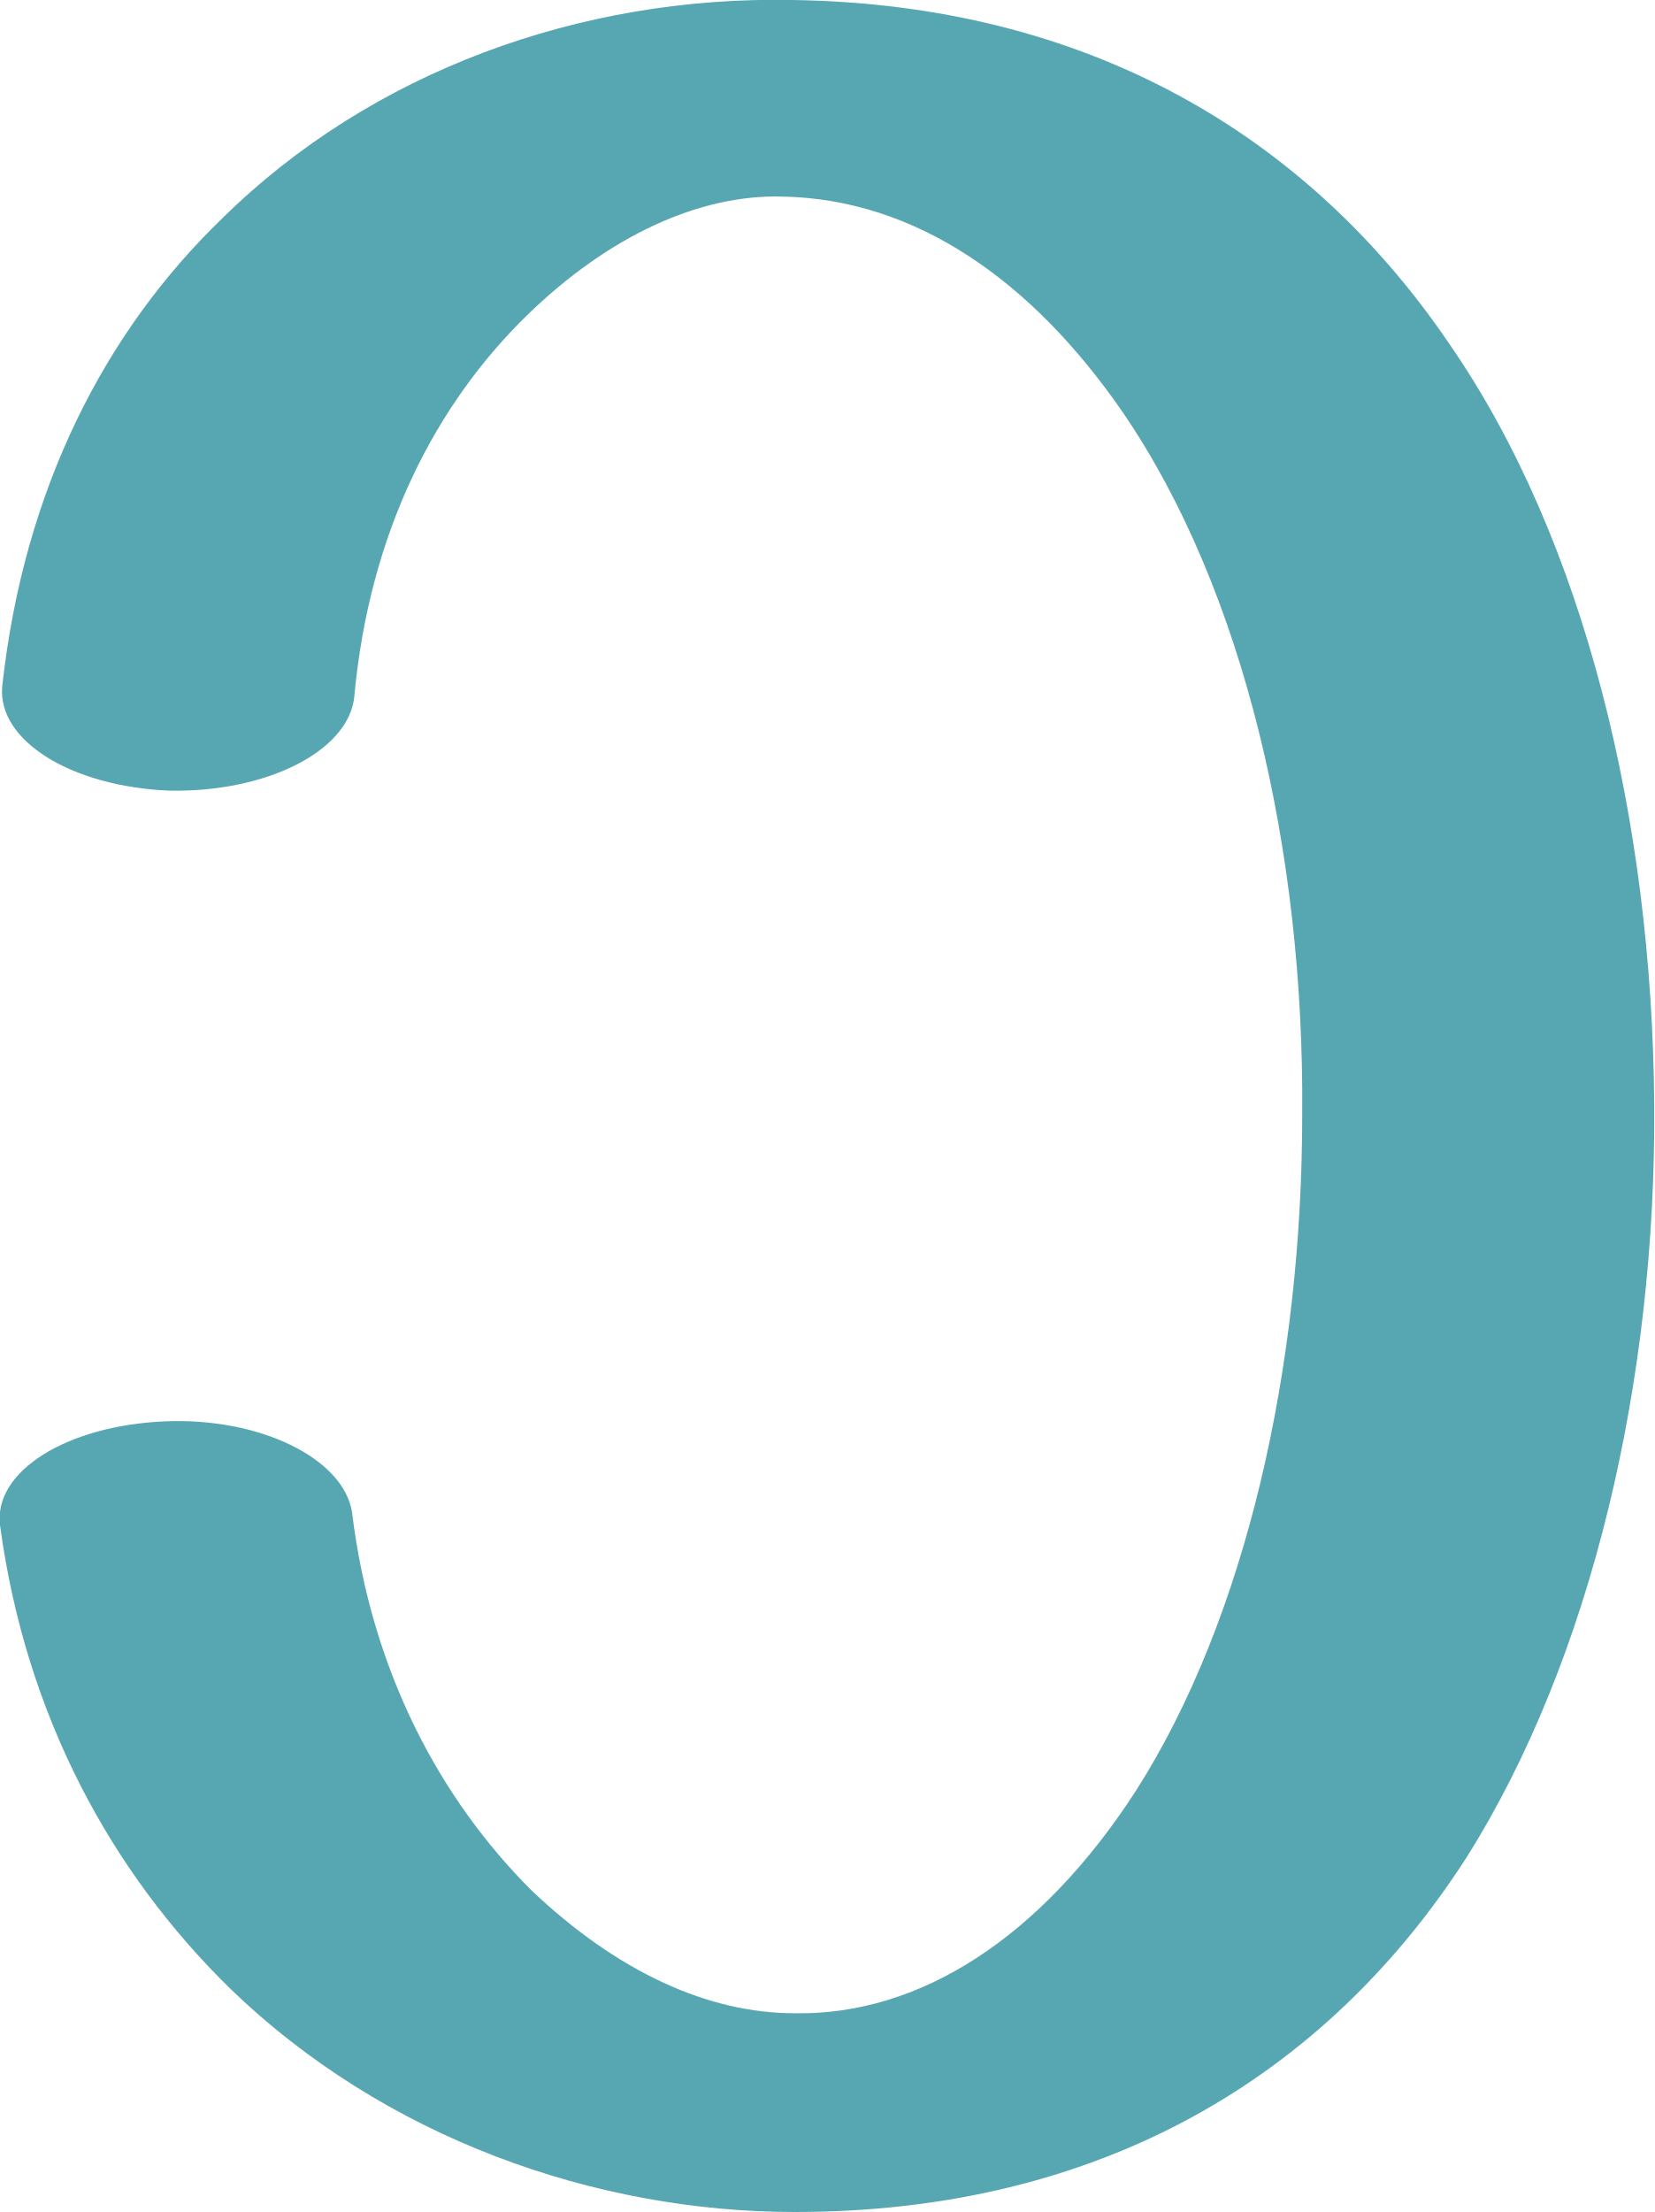
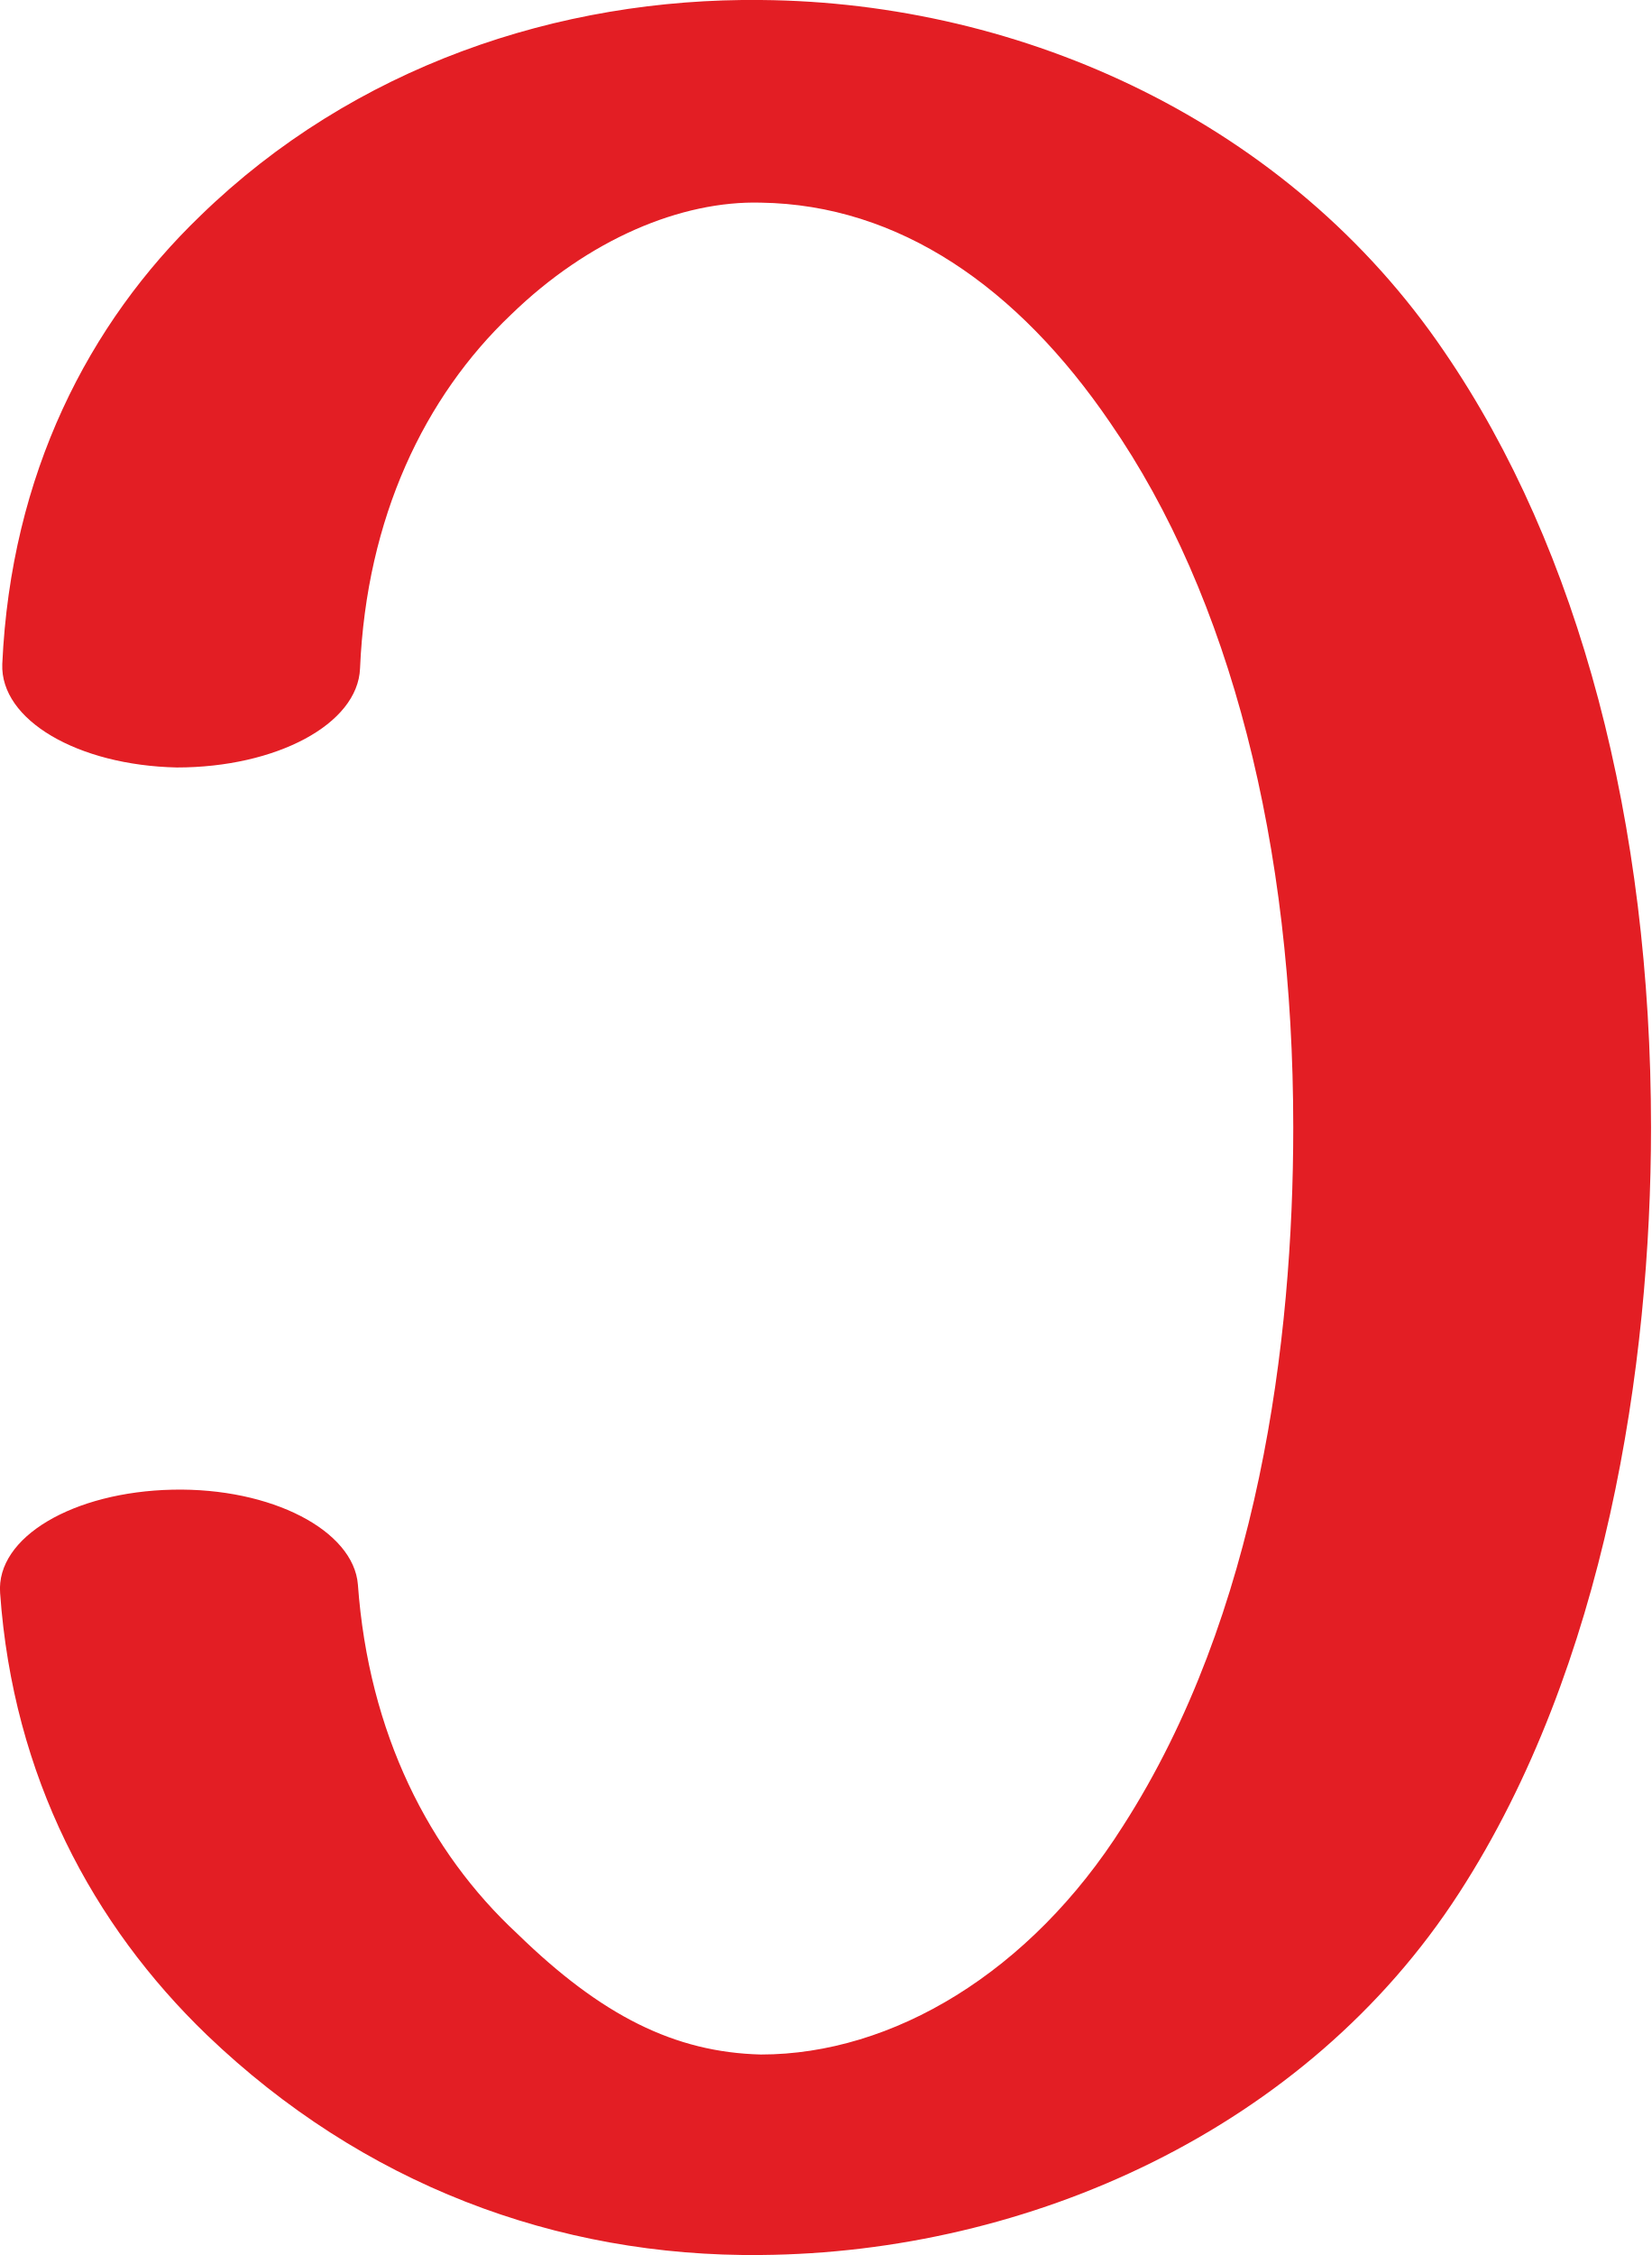
- <svg xmlns="http://www.w3.org/2000/svg" xml:space="preserve" width="766px" height="1024px" version="1.1" style="shape-rendering:geometricPrecision; text-rendering:geometricPrecision; image-rendering:optimizeQuality; fill-rule:evenodd; clip-rule:evenodd" viewBox="0 0 766 1024">
+ <svg xmlns="http://www.w3.org/2000/svg" xml:space="preserve" width="750px" height="1024px" version="1.1" style="shape-rendering:geometricPrecision; text-rendering:geometricPrecision; image-rendering:optimizeQuality; fill-rule:evenodd; clip-rule:evenodd" viewBox="0 0 766 1046">
  <defs>
    <style type="text/css">
   
-     .fil0 {fill:#57A7B3;fill-rule:nonzero}
+     .fil0 {fill:#E31E24;fill-rule:nonzero}
   
  </style>
  </defs>
  <g id="Layer_x0020_1">
-     <path class="fil0" d="M164 323c-3,25 -41,44 -86,43 -45,-2 -79,-23 -77,-48 10,-92 48,-165 102,-217 69,-68 166,-103 264,-101 136,2 238,62 304,159 63,91 94,221 95,352 1,128 -29,257 -87,349 -65,101 -169,164 -311,164 -92,0 -190,-34 -262,-104 -54,-53 -94,-125 -106,-214 -3,-25 31,-46 76,-48 44,-2 83,17 87,42 9,74 41,133 83,175 40,38 82,57 122,57 58,1 114,-35 158,-103 51,-80 77,-196 77,-313 1,-122 -27,-243 -83,-325 -42,-61 -96,-99 -158,-100 -38,-1 -80,18 -118,55 -42,41 -73,100 -80,177z" />
+     <path class="fil0" d="M167 310c-1,26 -39,46 -85,46 -46,-1 -82,-22 -81,-48 4,-88 40,-158 92,-208 71,-69 166,-101 260,-100 122,1 245,57 317,163 63,92 96,219 96,360 0,110 -21,250 -89,355 -71,110 -200,167 -324,168 -95,1 -185,-33 -257,-102 -53,-51 -90,-120 -96,-205 -2,-26 34,-47 80,-48 46,-1 84,19 86,44 5,69 33,124 74,162 39,38 73,55 113,56 61,0 125,-38 168,-106 63,-98 79,-225 79,-324 0,-131 -29,-246 -85,-327 -43,-63 -98,-101 -162,-102 -37,-1 -80,17 -116,52 -40,38 -67,94 -70,164z" />
  </g>
</svg>
